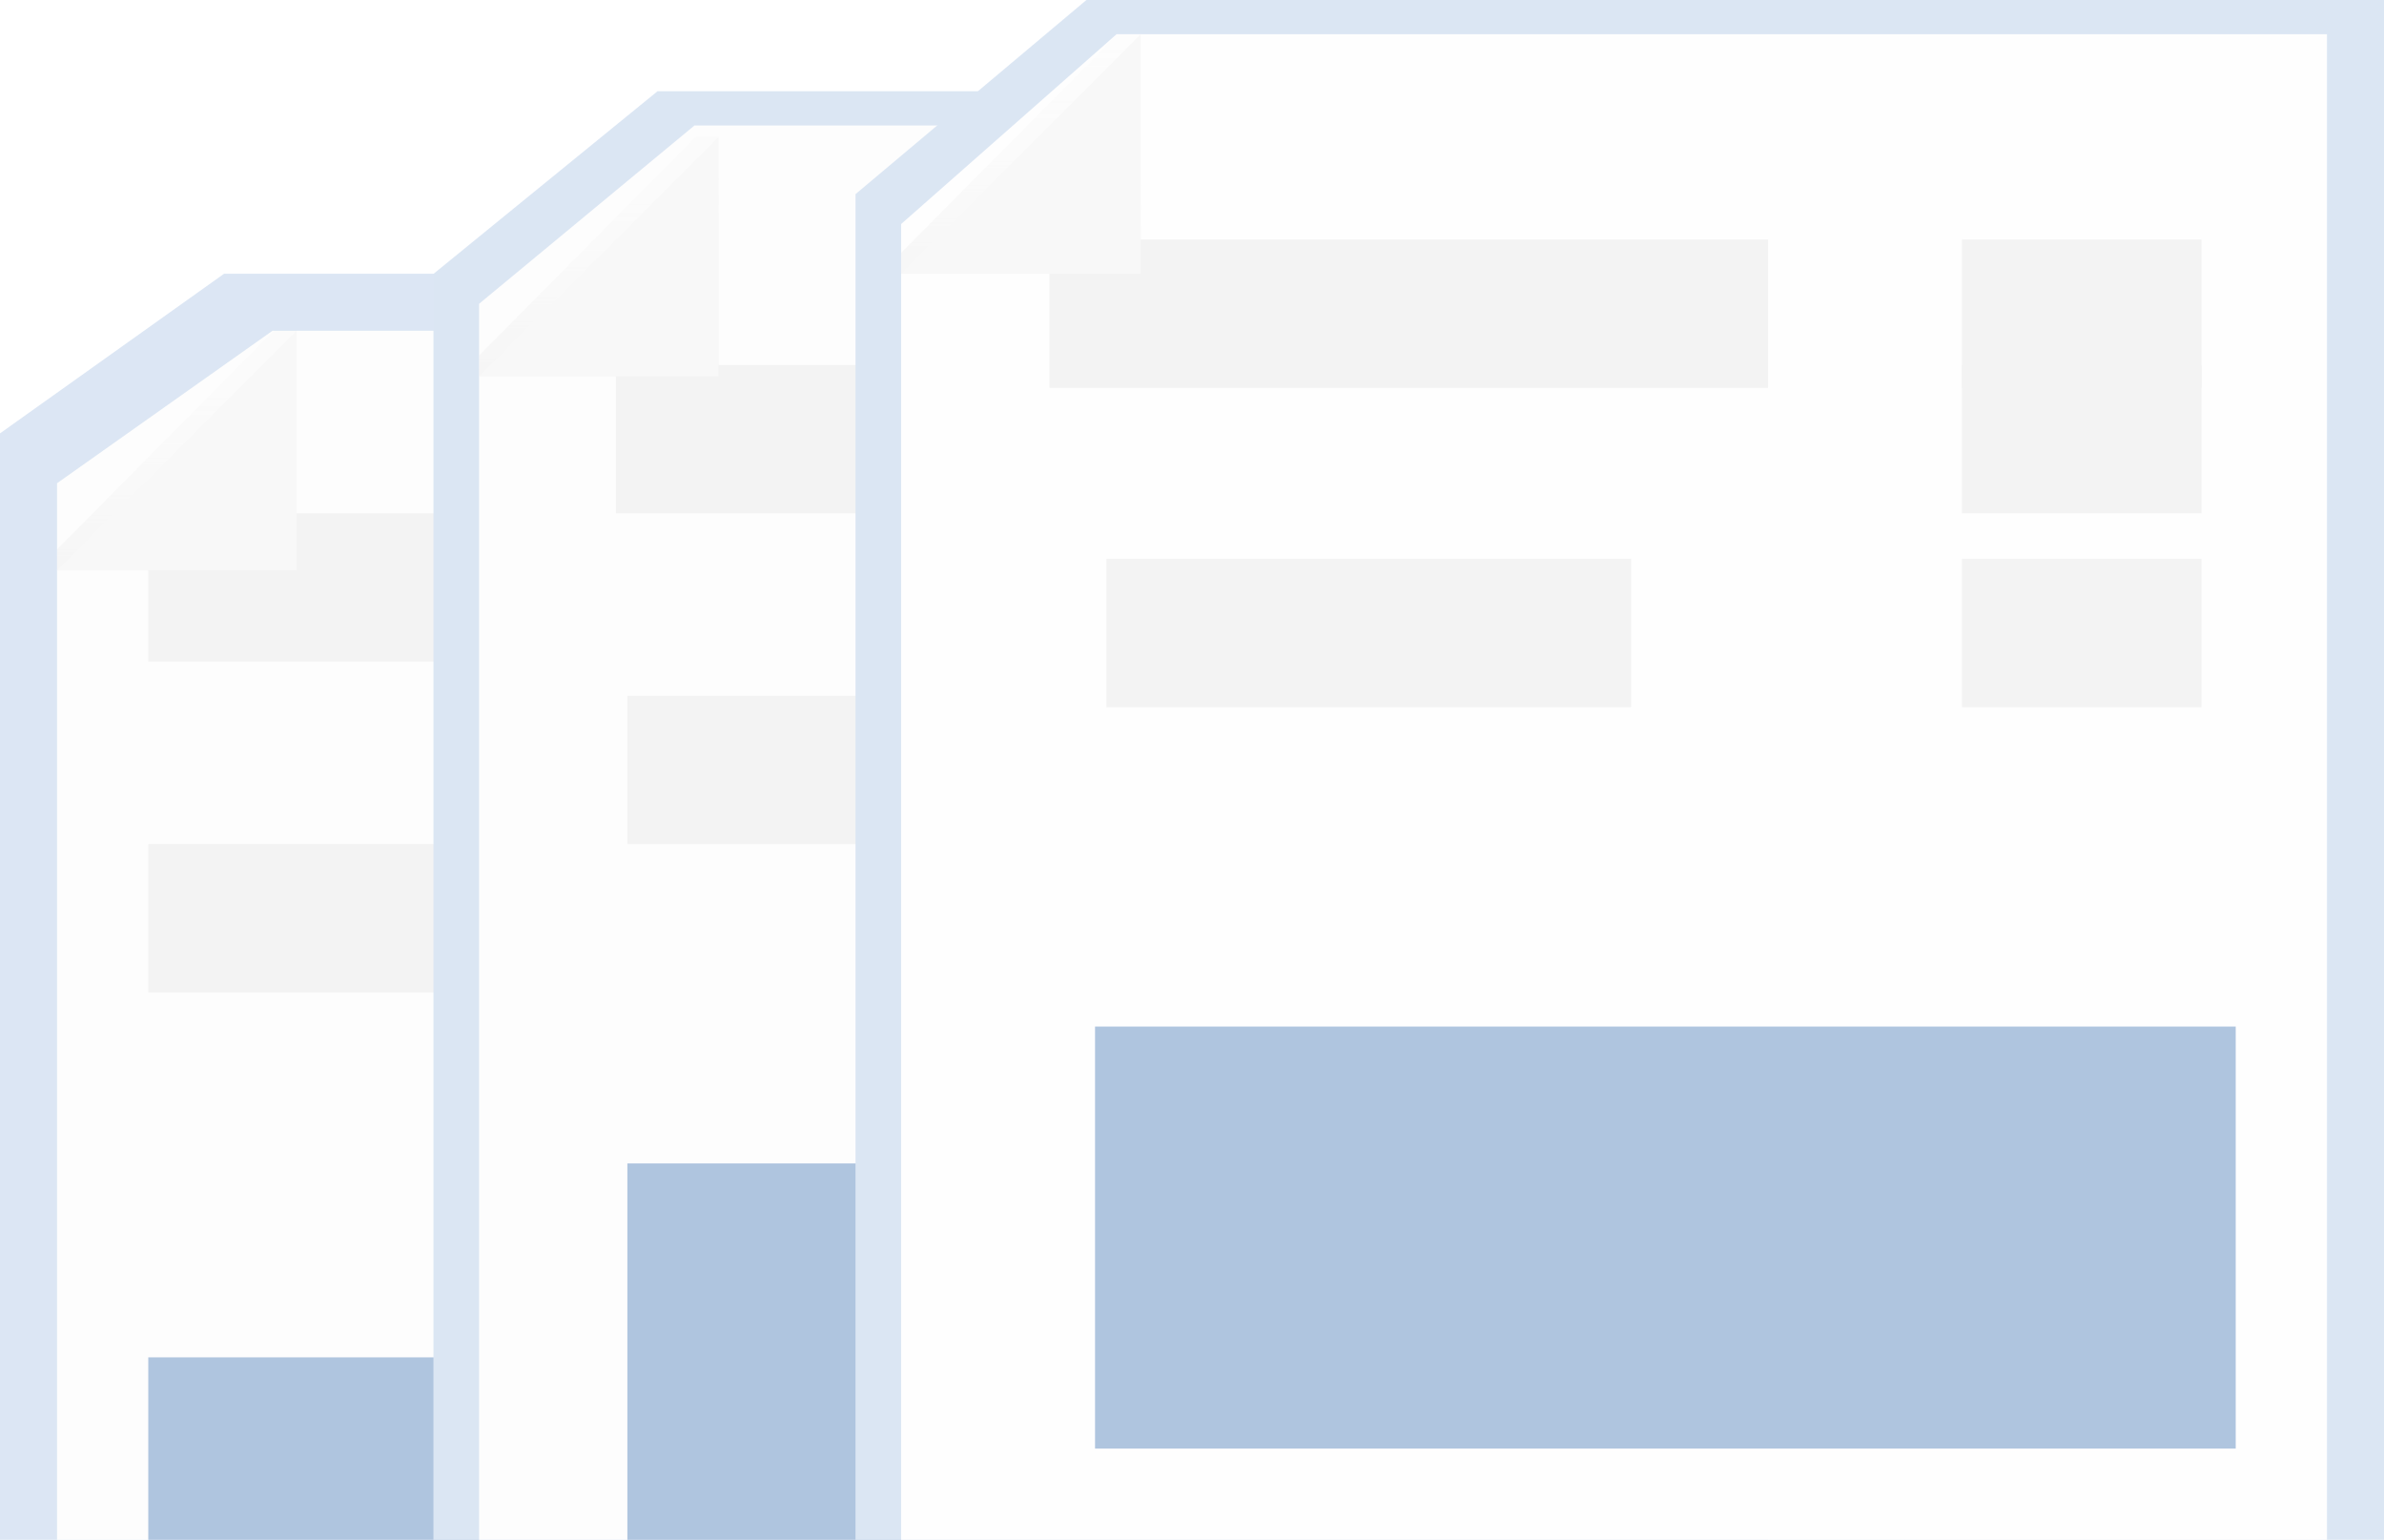
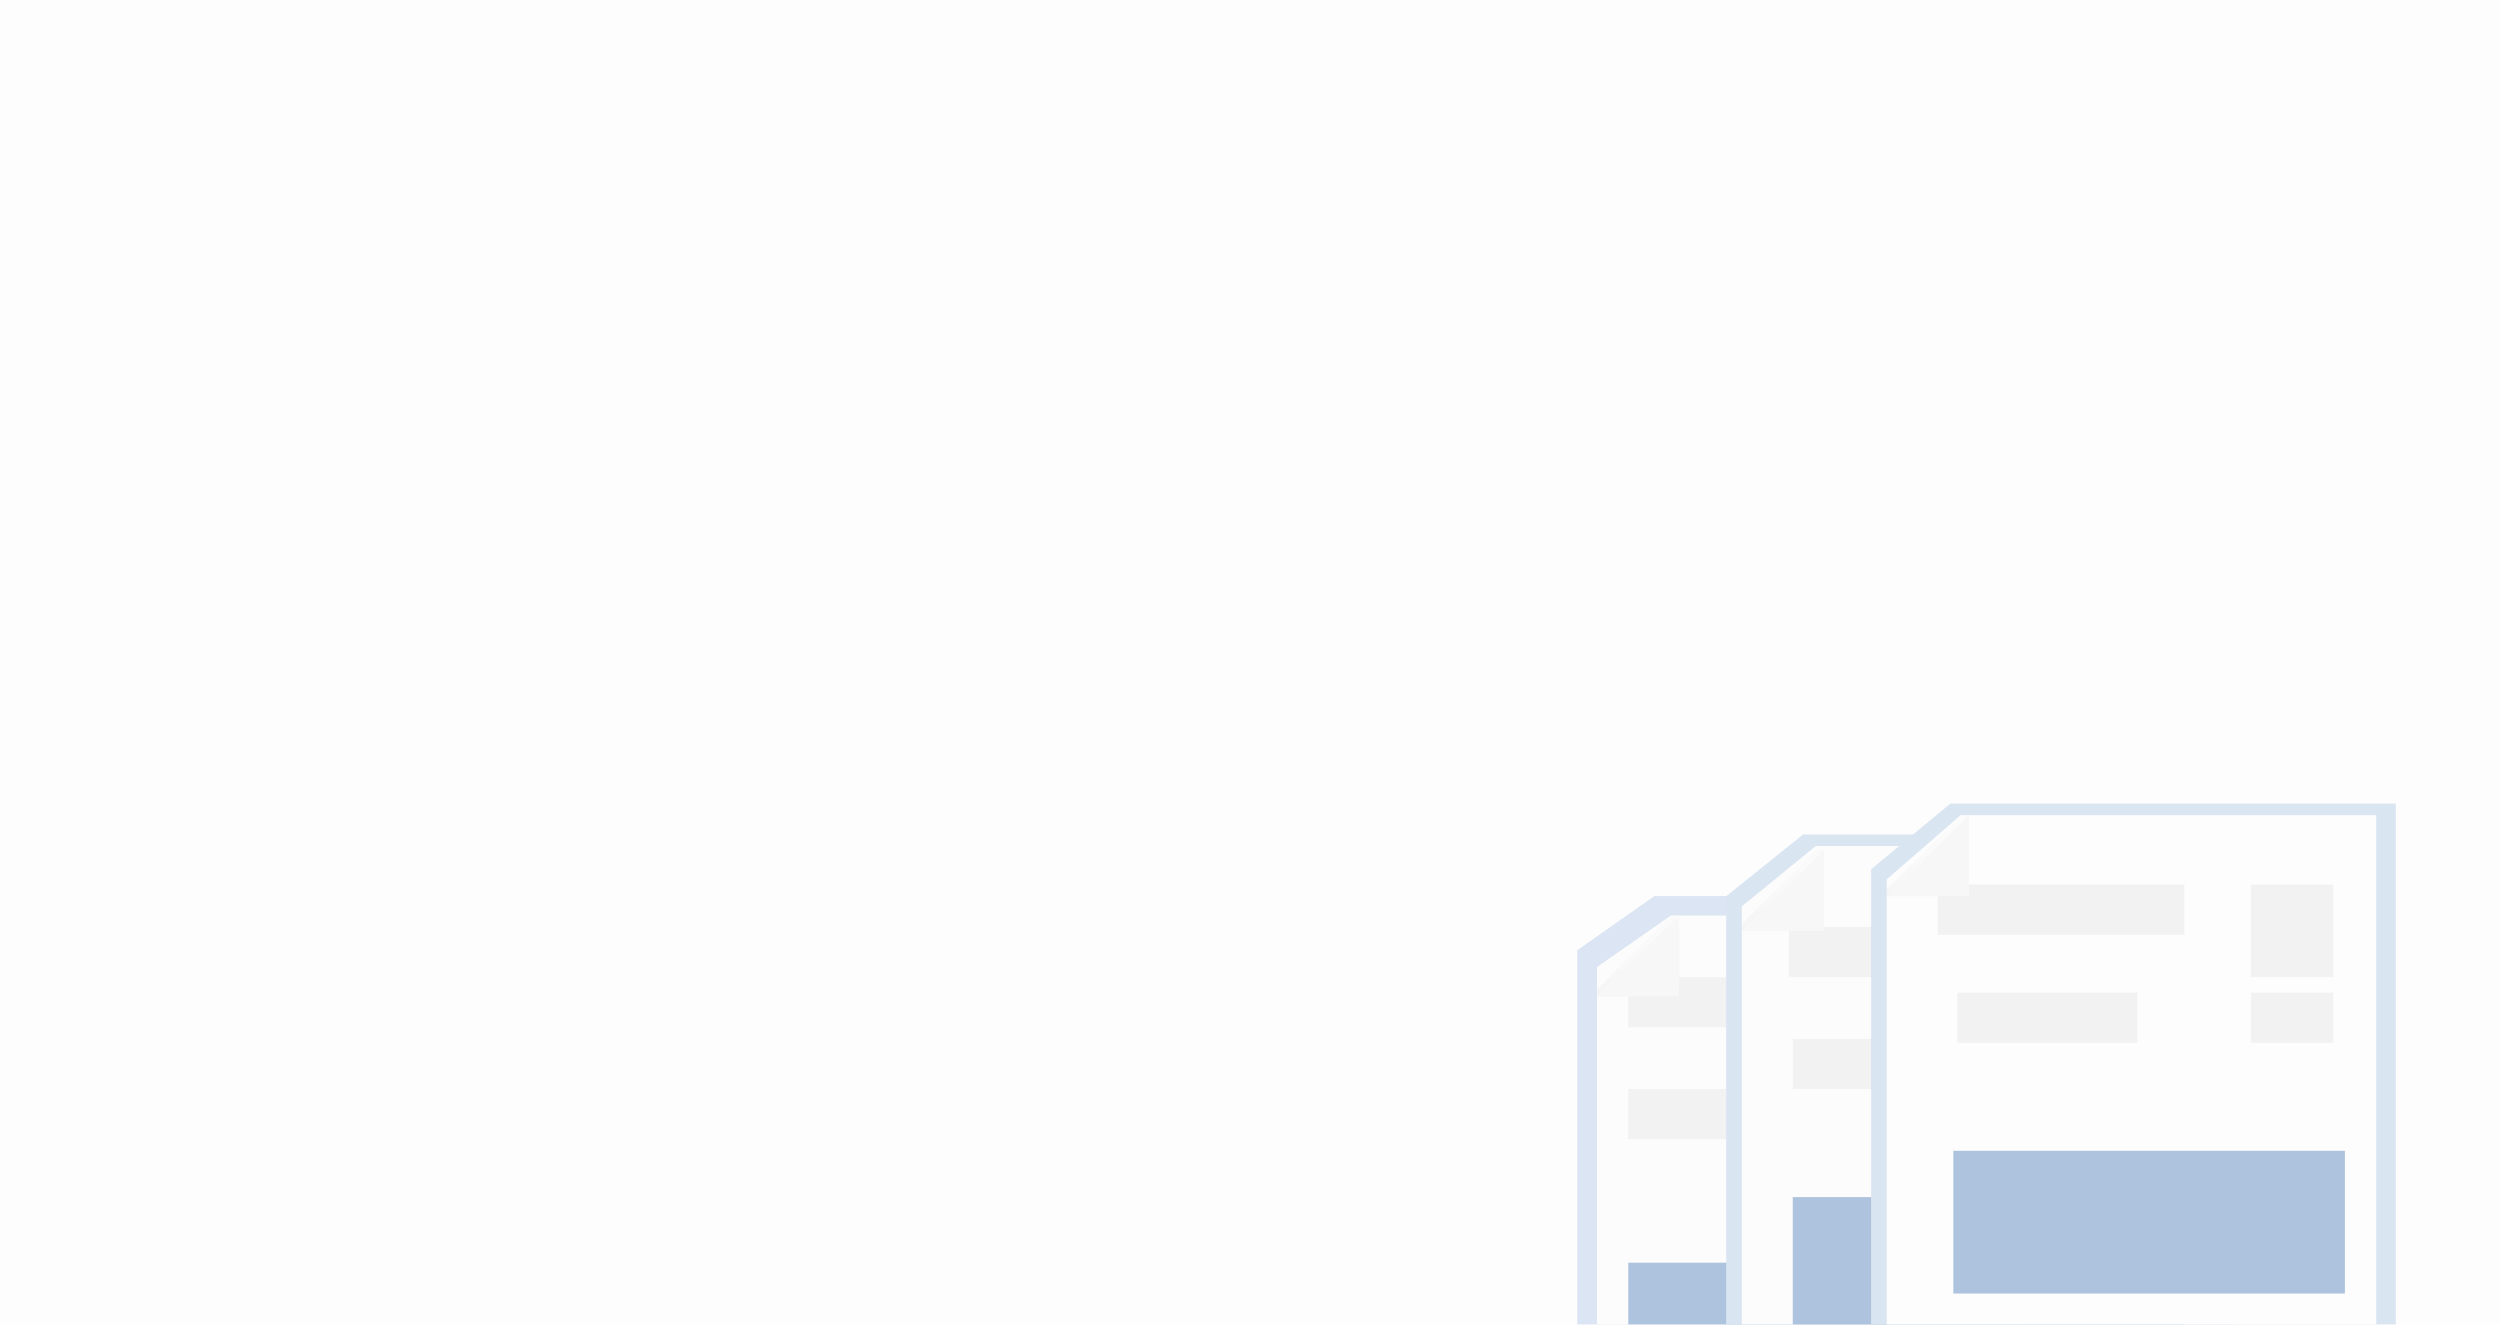
- <svg xmlns="http://www.w3.org/2000/svg" width="209" height="135" viewBox="0 0 209 135" fill="none">
-   <g id="undraw_files1_9ool (1)" opacity="0.401">
-     <path id="Shape" opacity="0.697" d="M130 135H0V37.995L19.642 24H130V135Z" fill="#80A6D6" />
-     <path id="Shape_2" d="M130 135H5V42.365L23.885 29H130V135Z" fill="#FAFAFA" />
-     <path id="Rectangle-path" d="M13 45H76V58H13V45Z" fill="#E0E0E0" />
-     <path id="Rectangle-path_2" d="M13 74H59V87H13V74Z" fill="#E0E0E0" />
-     <path id="Rectangle-path_3" d="M13 119H113V135H13V119Z" fill="#386DB0" />
-     <path id="Rectangle-path_4" d="M92 45H113V58H92V45Z" fill="#F5F5F5" />
-     <path id="Rectangle-path_5" d="M92 61H113V74H92V61Z" fill="#F5F5F5" />
-     <path id="Shape_3" d="M26 29V50H5V48.164L23.985 29H26Z" fill="url(#paint0_linear_741_11223)" />
-     <path id="Shape_4" d="M5 50L26 29V50H5Z" fill="#EEEEEE" />
-     <path id="Shape_5" d="M38 135V24.011L57.642 8H168V135H38Z" fill="#A6C1E2" />
-     <path id="Shape_6" d="M42 135V26.635L60.885 11H167V135H42Z" fill="#FAFAFA" />
-     <path id="Rectangle-path_6" d="M54 32H117V45H54V32Z" fill="#E0E0E0" />
-     <path id="Rectangle-path_7" d="M55 61H101V74H55V61Z" fill="#E0E0E0" />
-     <path id="Rectangle-path_8" d="M55 102H155V135H55V102Z" fill="#386DB0" />
-     <path id="Rectangle-path_9" d="M133 32H154V45H133V32Z" fill="#F5F5F5" />
-     <path id="Rectangle-path_10" d="M133 49H154V62H133V49Z" fill="#F5F5F5" />
-     <path id="Shape_7" d="M63 12V33H42V31.164L60.985 12H63Z" fill="url(#paint1_linear_741_11223)" />
-     <path id="Shape_8" d="M42 33L63 12V33H42Z" fill="#EEEEEE" />
-     <path id="Shape_9" d="M209 135H75V17.021L95.244 0H209V135Z" fill="#A6C1E2" />
-     <path id="Shape_10" d="M79 135V19.642L97.888 3H204V135H79Z" fill="#FDFDFD" />
-     <path id="Rectangle-path_11" d="M92 21H155V34H92V21Z" fill="#E0E0E0" />
-     <path id="Rectangle-path_12" d="M97 49H143V62H97V49Z" fill="#E0E0E0" />
-     <path id="Rectangle-path_13" d="M96 90H196V127H96V90Z" fill="#386DB0" />
-     <path id="Rectangle-path_14" d="M172 21H193V34H172V21Z" fill="#E0E0E0" />
-     <path id="Rectangle-path_15" d="M172 32H193V45H172V32Z" fill="#E0E0E0" />
-     <path id="Rectangle-path_16" d="M172 49H193V62H172V49Z" fill="#E0E0E0" />
-     <path id="Shape_11" d="M100 3V24H79V22.162L97.986 3H100Z" fill="url(#paint2_linear_741_11223)" />
-     <path id="Shape_12" d="M79 24L100 3V24H79Z" fill="#EEEEEE" />
-   </g>
+ <svg xmlns="http://www.w3.org/2000/svg" width="168" height="89">
  <defs>
-     <linearGradient id="paint0_linear_741_11223" x1="26" y1="50" x2="26" y2="29" gradientUnits="userSpaceOnUse">
-       <stop stop-color="#B3B3B3" stop-opacity="0.25" />
-       <stop offset="0.54" stop-color="#B3B3B3" stop-opacity="0.1" />
-       <stop offset="1" stop-color="#B3B3B3" stop-opacity="0.05" />
+     <linearGradient x1="100%" y1="100%" x2="100%" y2="0%" id="a">
+       <stop stop-color="#B3B3B3" stop-opacity=".25" offset="0%" />
+       <stop stop-color="#B3B3B3" stop-opacity=".1" offset="54%" />
+       <stop stop-color="#B3B3B3" stop-opacity=".05" offset="100%" />
    </linearGradient>
-     <linearGradient id="paint1_linear_741_11223" x1="63.001" y1="33.002" x2="63.001" y2="12" gradientUnits="userSpaceOnUse">
-       <stop stop-color="#B3B3B3" stop-opacity="0.25" />
-       <stop offset="0.54" stop-color="#B3B3B3" stop-opacity="0.1" />
-       <stop offset="1" stop-color="#B3B3B3" stop-opacity="0.05" />
+     <linearGradient x1="100.006%" y1="100.011%" x2="100.006%" y2="0%" id="b">
+       <stop stop-color="#B3B3B3" stop-opacity=".25" offset="0%" />
+       <stop stop-color="#B3B3B3" stop-opacity=".1" offset="54%" />
+       <stop stop-color="#B3B3B3" stop-opacity=".05" offset="100%" />
    </linearGradient>
-     <linearGradient id="paint2_linear_741_11223" x1="99.999" y1="24" x2="99.999" y2="3" gradientUnits="userSpaceOnUse">
-       <stop stop-color="#B3B3B3" stop-opacity="0.25" />
-       <stop offset="0.54" stop-color="#B3B3B3" stop-opacity="0.1" />
-       <stop offset="1" stop-color="#B3B3B3" stop-opacity="0.05" />
+     <linearGradient x1="99.994%" y1="100%" x2="99.994%" y2="0%" id="c">
+       <stop stop-color="#B3B3B3" stop-opacity=".25" offset="0%" />
+       <stop stop-color="#B3B3B3" stop-opacity=".1" offset="54%" />
+       <stop stop-color="#B3B3B3" stop-opacity=".05" offset="100%" />
    </linearGradient>
  </defs>
+   <g fill-rule="nonzero" fill="none">
+     <path fill="#FDFDFD" d="M0 0h168v89H0z" />
+     <g opacity=".401">
+       <path fill="#80A6D6" opacity=".697" d="M140.21 89H106V63.851l5.17-3.629h29.04z" />
+       <path fill="#FAFAFA" d="M140.21 89h-32.895V64.984l4.97-3.466h27.925z" />
+       <path d="M109.42 65.667H126v3.37h-16.58v-3.37zm0 7.518h12.106v3.37h-12.105v-3.37z" fill="#E0E0E0" />
+       <path fill="#386DB0" d="M109.42 84.851h26.317V89H109.42z" />
+       <path d="M130.21 65.667h5.526v3.37h-5.526v-3.37zm0 4.148h5.526v3.37h-5.526v-3.37z" fill="#F5F5F5" />
+       <path fill="url(#a)" d="M6.842 7.518v5.445H1.317v-.476L6.312 7.52z" transform="translate(106 54)" />
+       <path fill="#EEE" d="m107.316 66.963 5.525-5.445v5.445z" />
+       <path fill="#A6C1E2" d="M116 89V60.225l5.169-4.15h29.042V89z" />
+       <path fill="#FAFAFA" d="M117.052 89V60.906l4.97-4.055h27.926V89z" />
+       <path d="M120.21 62.297h16.58v3.37h-16.58v-3.37zm.264 7.518h12.105v3.37h-12.105v-3.37z" fill="#E0E0E0" />
+       <path fill="#386DB0" d="M120.474 80.445h26.315V89h-26.315z" />
+       <path d="M141 62.297h5.526v3.37H141v-3.37zm0 4.406h5.526v3.371H141v-3.37z" fill="#F5F5F5" />
+       <path fill="url(#b)" d="M16.58 3.11v5.445h-5.527V8.08l4.996-4.968z" transform="translate(106 54)" />
+       <path fill="#EEE" d="m117.052 62.555 5.526-5.444v5.444z" />
+       <path fill="#A6C1E2" d="M161 89h-35.263V58.413L131.065 54H161z" />
+       <path fill="#FDFDFD" d="M126.79 89V59.092l4.97-4.314h27.924V89z" />
+       <path d="M130.21 59.445h16.58v3.37h-16.58v-3.37zm1.316 7.258h12.105v3.371h-12.105v-3.37z" fill="#E0E0E0" />
+       <path fill="#386DB0" d="M131.263 77.333h26.316v9.593h-26.316z" />
+       <path fill="#E0E0E0" d="M151.263 59.445h5.526v3.37h-5.526z" />
+       <path d="M151.263 62.297h5.526v3.37h-5.526v-3.37zm0 4.406h5.526v3.371h-5.526v-3.37z" fill="#E0E0E0" />
+       <path fill="url(#c)" d="M26.316.778v5.445H20.79v-.478L25.785.777z" transform="translate(106 54)" />
+       <path fill="#EEE" d="m126.79 60.222 5.526-5.444v5.444z" />
+     </g>
+   </g>
</svg>
